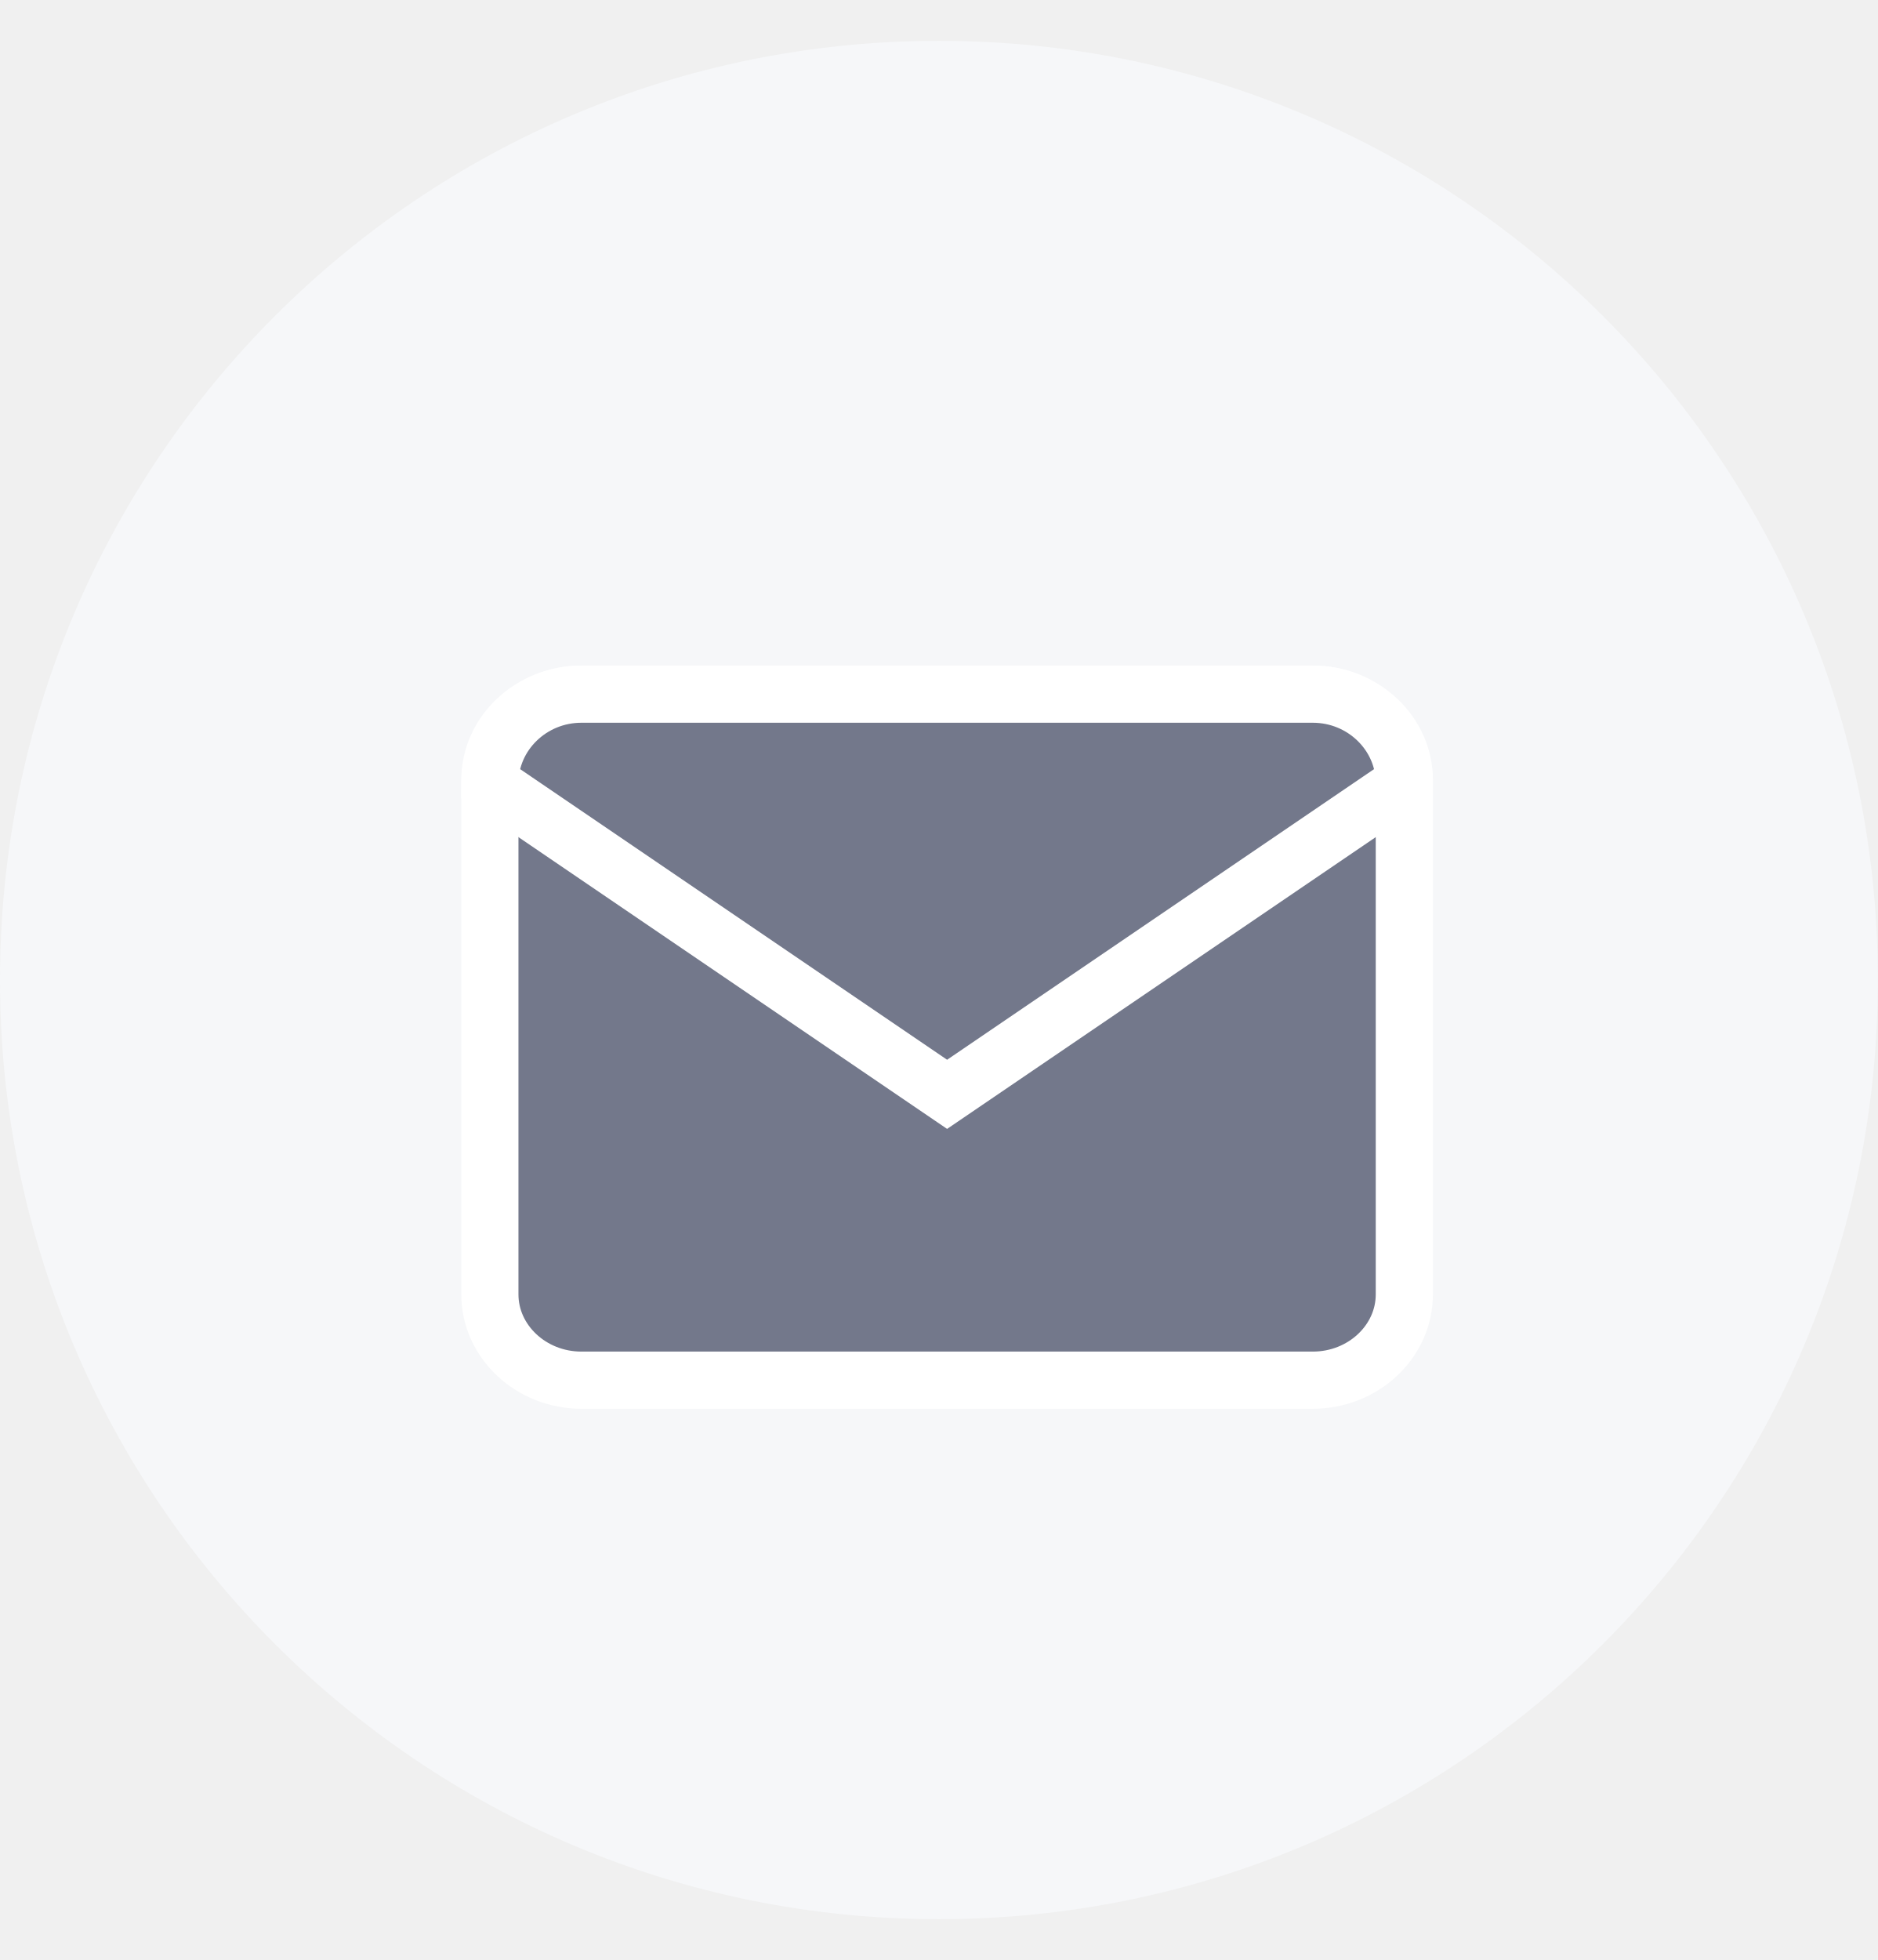
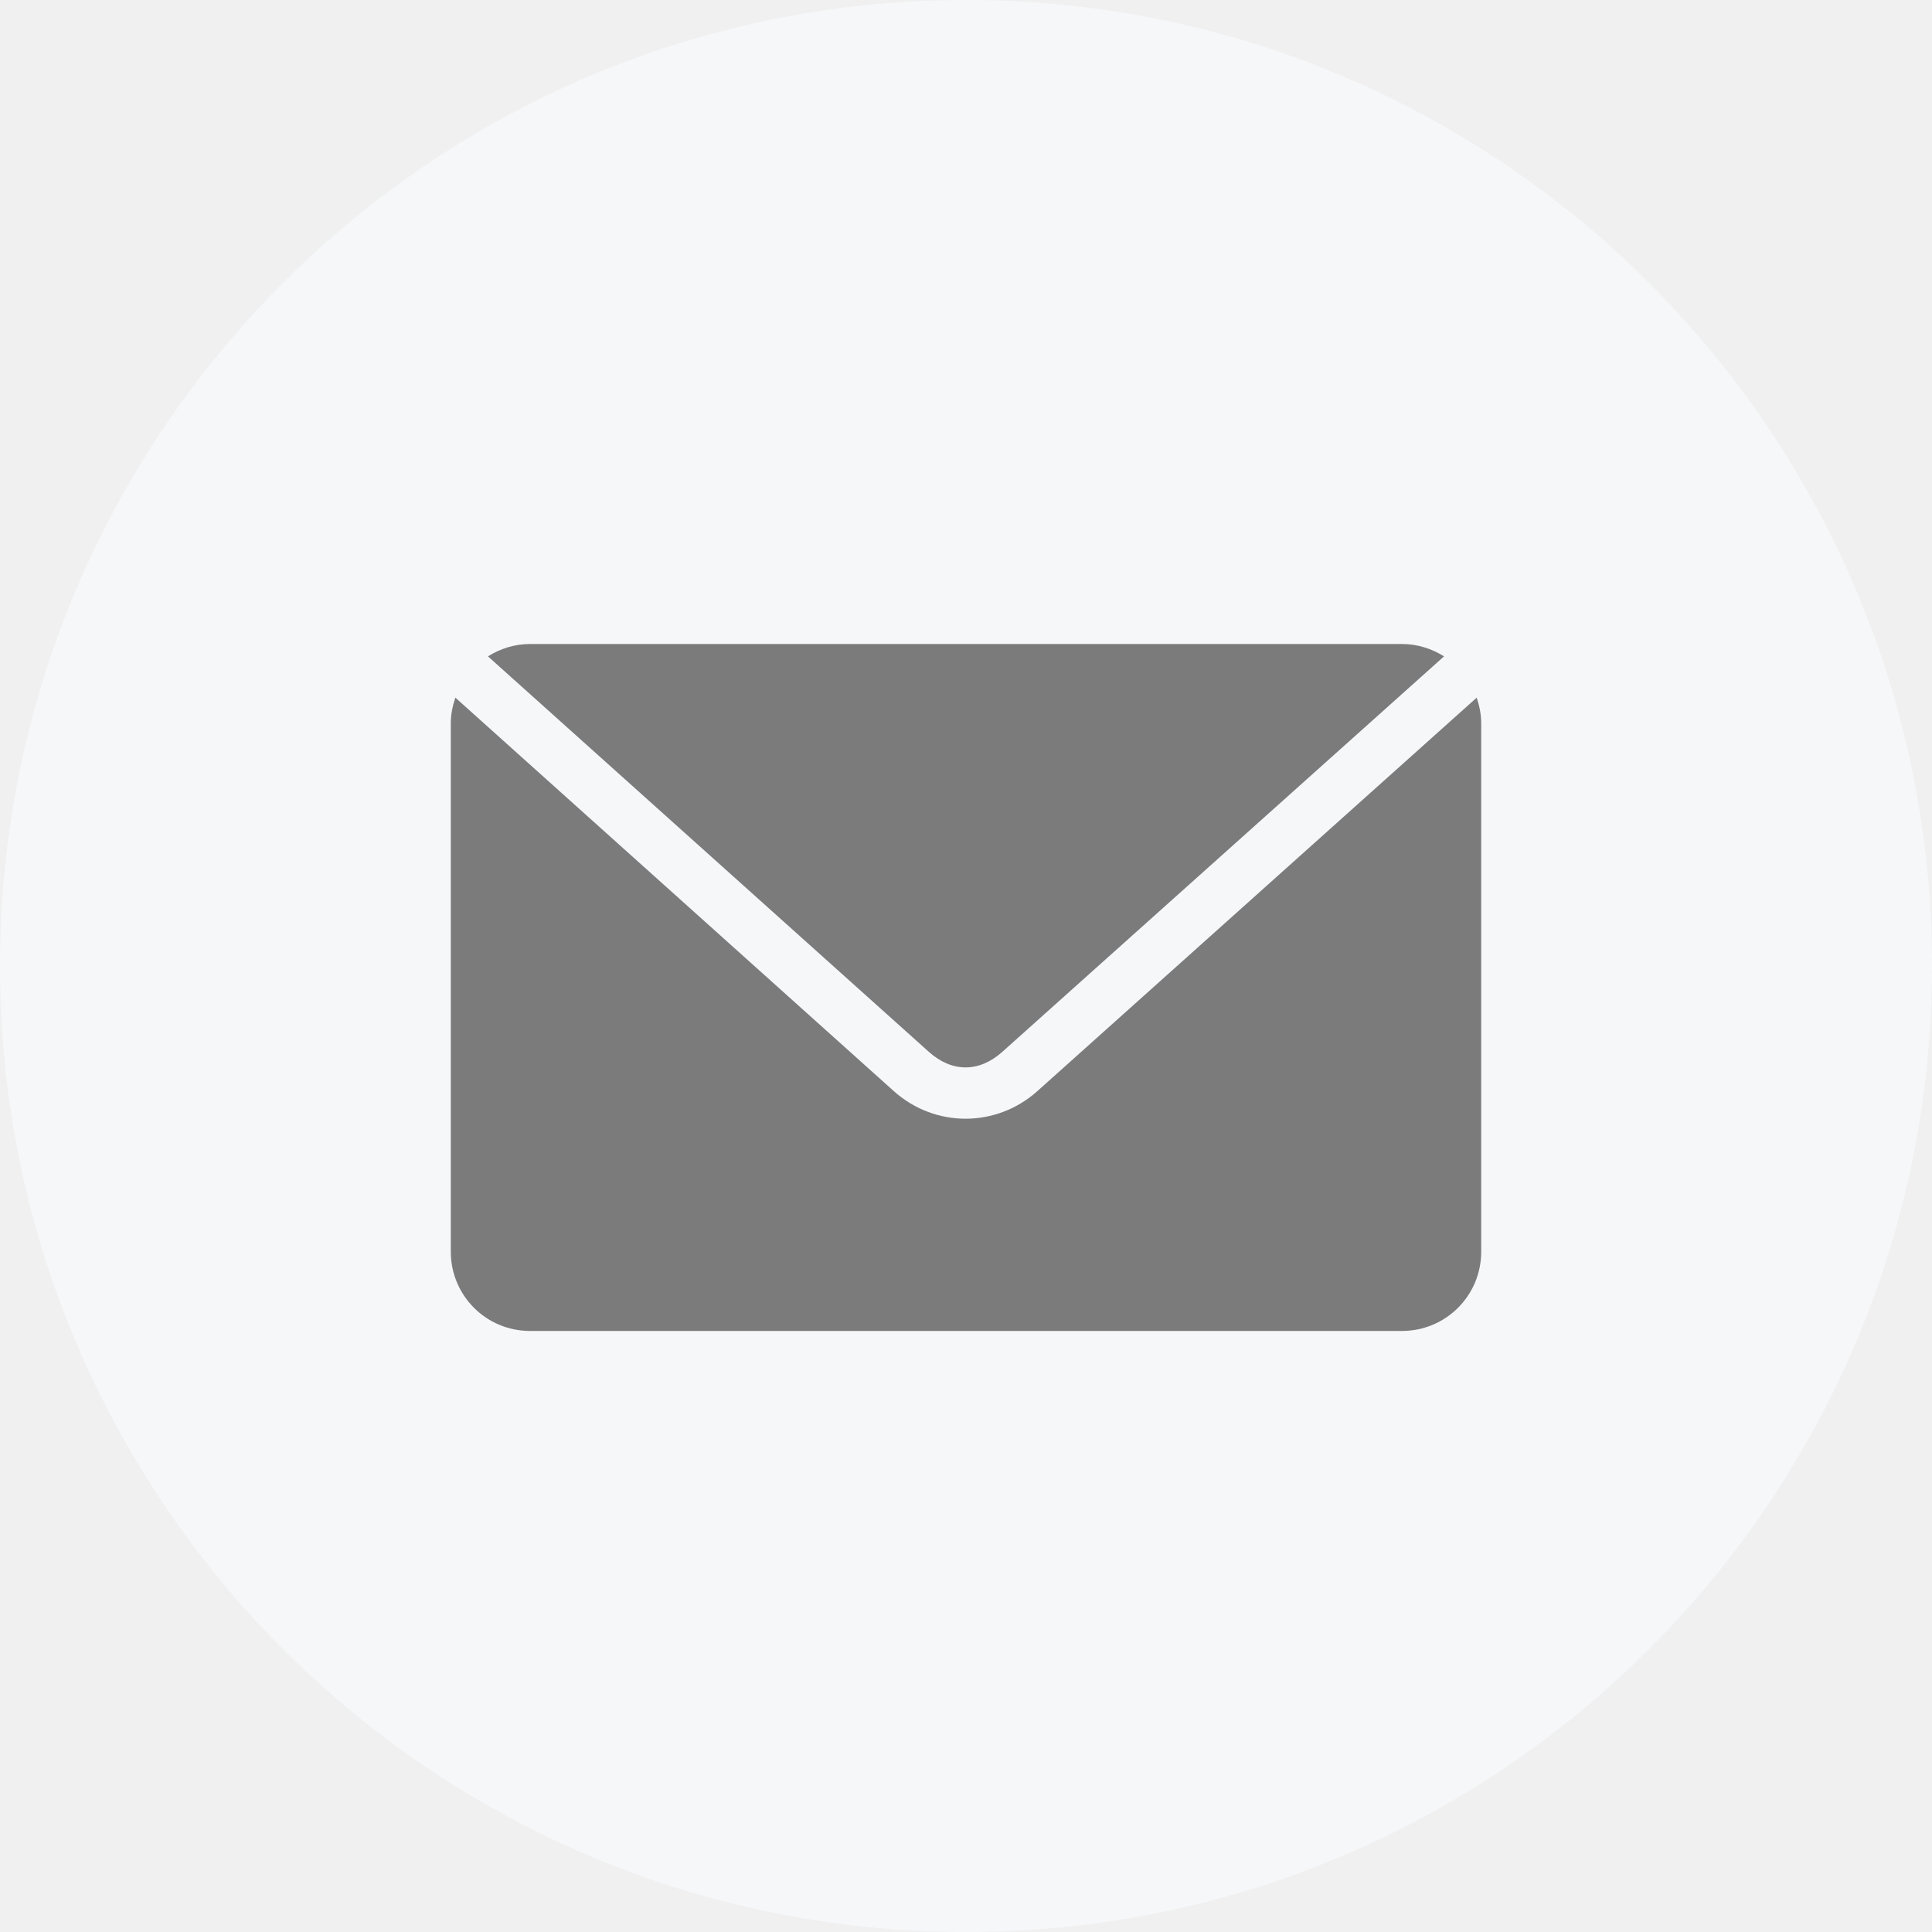
- <svg xmlns="http://www.w3.org/2000/svg" width="23" height="24" viewBox="0 0 23 24">
-   <g fill="none" fill-rule="evenodd">
-     <g fill-rule="nonzero">
-       <g>
-         <g transform="translate(-1178 -710) translate(1123 215) translate(55 495.5)">
-           <circle cx="11.5" cy="11.5" r="11.5" fill="#F6F7F9" />
-           <g fill="#73788B" stroke="#FFF" stroke-linecap="round" stroke-width=".7">
-             <path stroke-linejoin="round" d="M10.08 8.4H1.12C.504 8.4 0 7.927 0 7.35v-6.3C0 .472.504 0 1.12 0h8.96c.616 0 1.12.472 1.12 1.05v6.3c0 .578-.504 1.05-1.12 1.05z" transform="translate(6 8)" />
-             <path d="M10.08 0H1.12C.504 0 0 .49 0 1.089L5.6 4.9l5.6-3.811C11.2.49 10.696 0 10.08 0z" transform="translate(6 8)" />
-           </g>
-         </g>
-       </g>
-     </g>
+ <svg xmlns="http://www.w3.org/2000/svg" width="30" height="30" viewBox="0 0 30 30" fill="none">
+   <circle cx="15" cy="15" r="15" fill="#F6F7F9" />
+   <g opacity="0.5">
+     <path d="M8.231 10C7.989 10 7.767 10.073 7.577 10.192L14.423 16.333C14.782 16.655 15.204 16.655 15.564 16.333L22.423 10.192C22.233 10.073 22.011 10 21.769 10H8.231ZM7.071 10.833C7.028 10.959 7 11.091 7 11.231V19.436C7 20.118 7.549 20.667 8.231 20.667H21.769C22.451 20.667 23 20.118 23 19.436V11.231C23 11.091 22.972 10.959 22.93 10.833L16.109 16.942C15.47 17.514 14.517 17.515 13.878 16.942L7.071 10.833Z" fill="black" />
  </g>
</svg>
